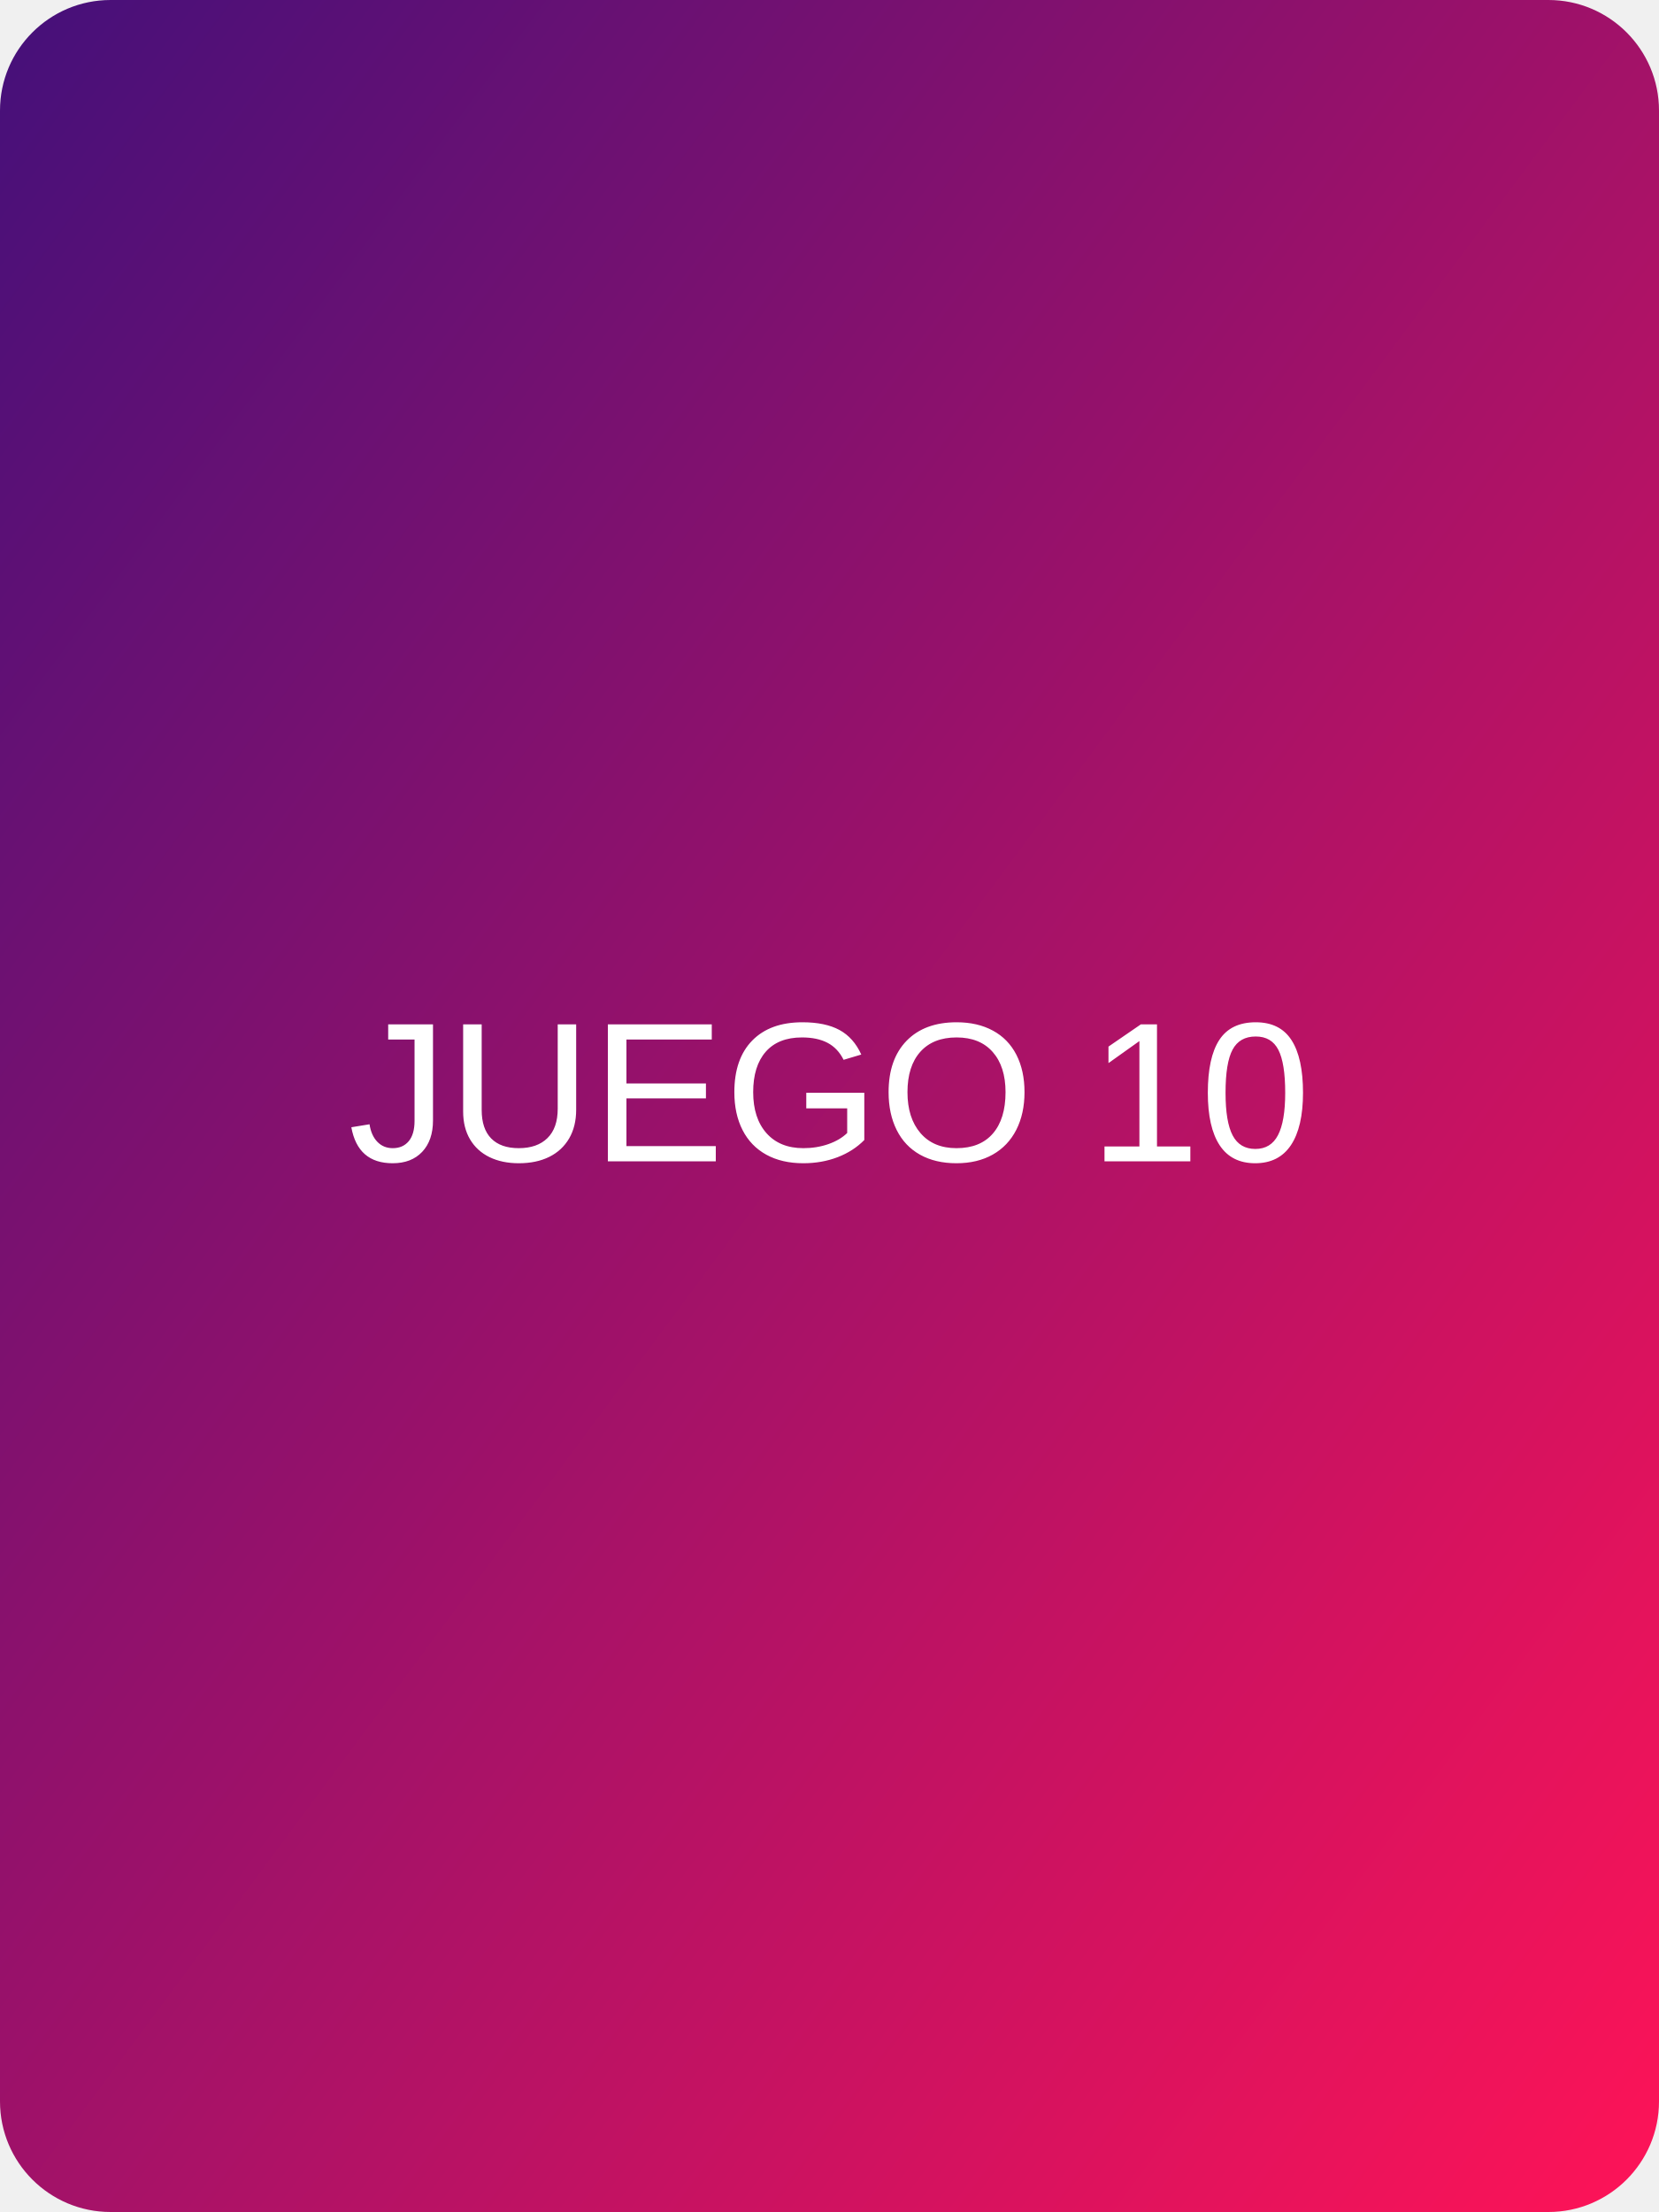
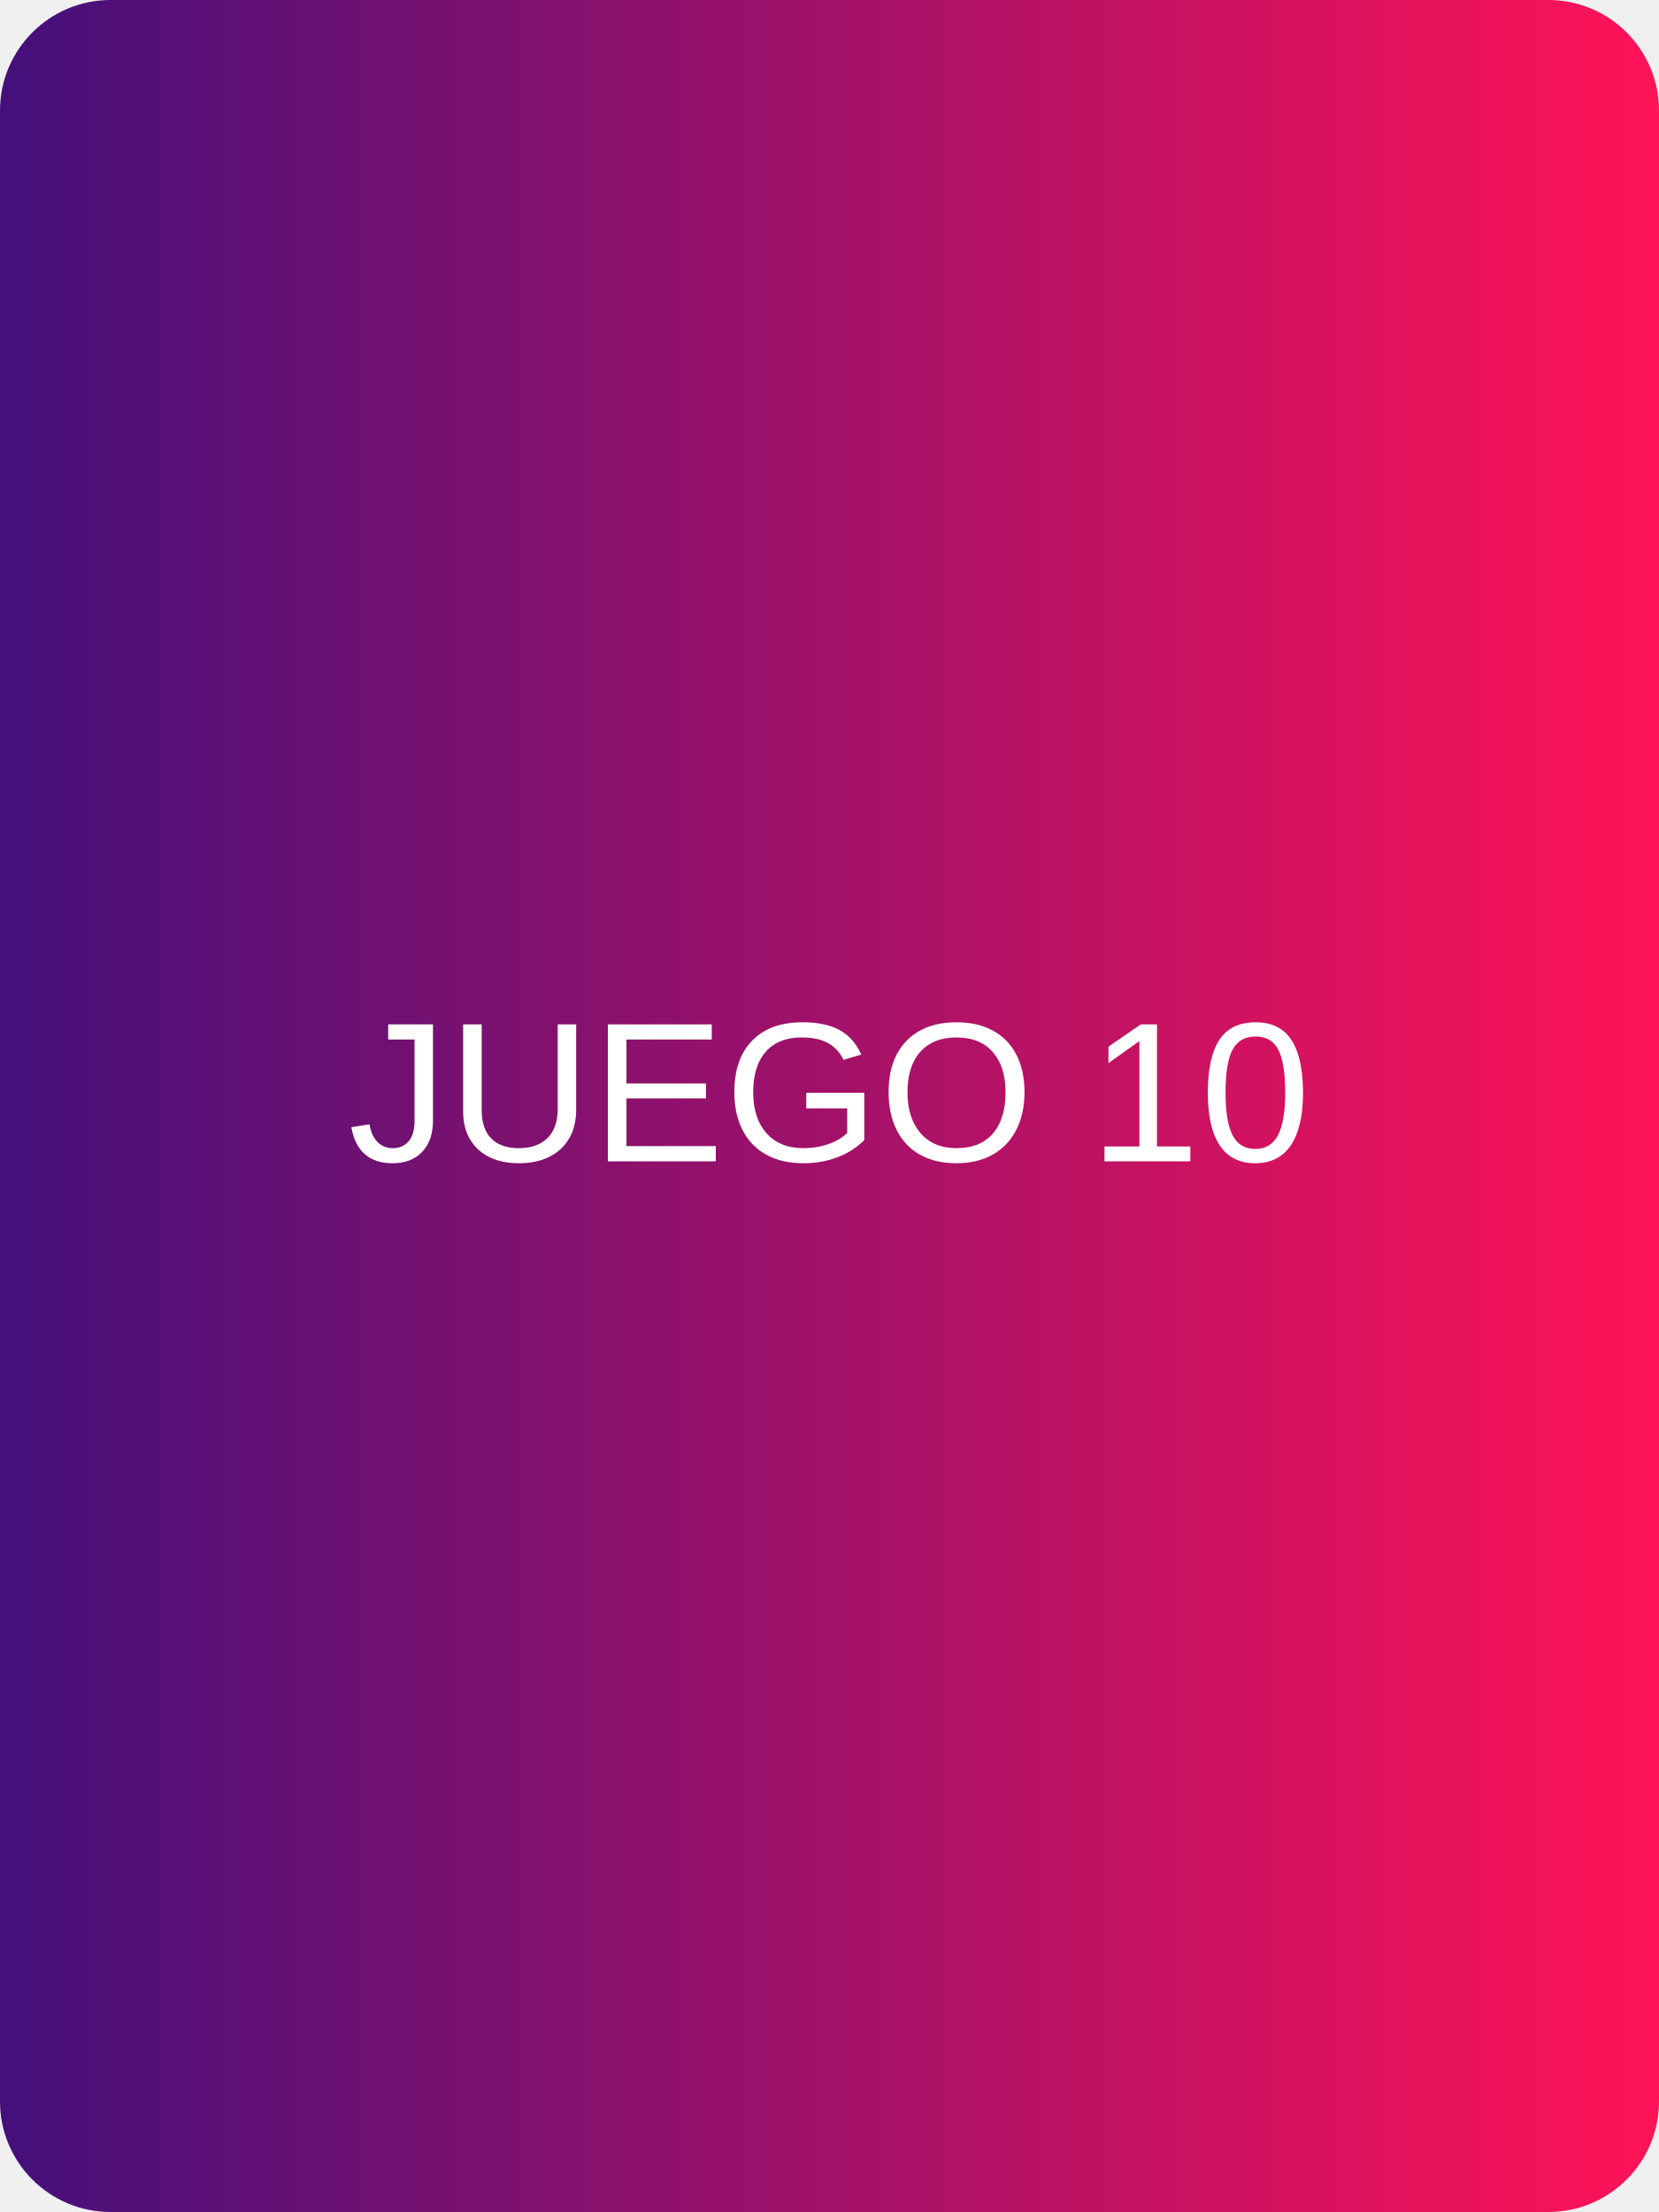
<svg xmlns="http://www.w3.org/2000/svg" viewBox="0 0 600 800">
  <defs>
-     <linearGradient id="g10" x1="0" x2="1" y1="0" y2="1">
+     <linearGradient id="g10" x1="0" x2="1">
      <stop offset="0" stop-color="#44107A" />
      <stop offset="1" stop-color="#FF1357" />
    </linearGradient>
  </defs>
  <rect width="600" height="800" rx="40" fill="url(#g10)" />
  <text x="300" y="420" text-anchor="middle" font-size="72" fill="#fff" font-family="Arial Black, Arial, sans-serif">JUEGO 10</text>
</svg>
